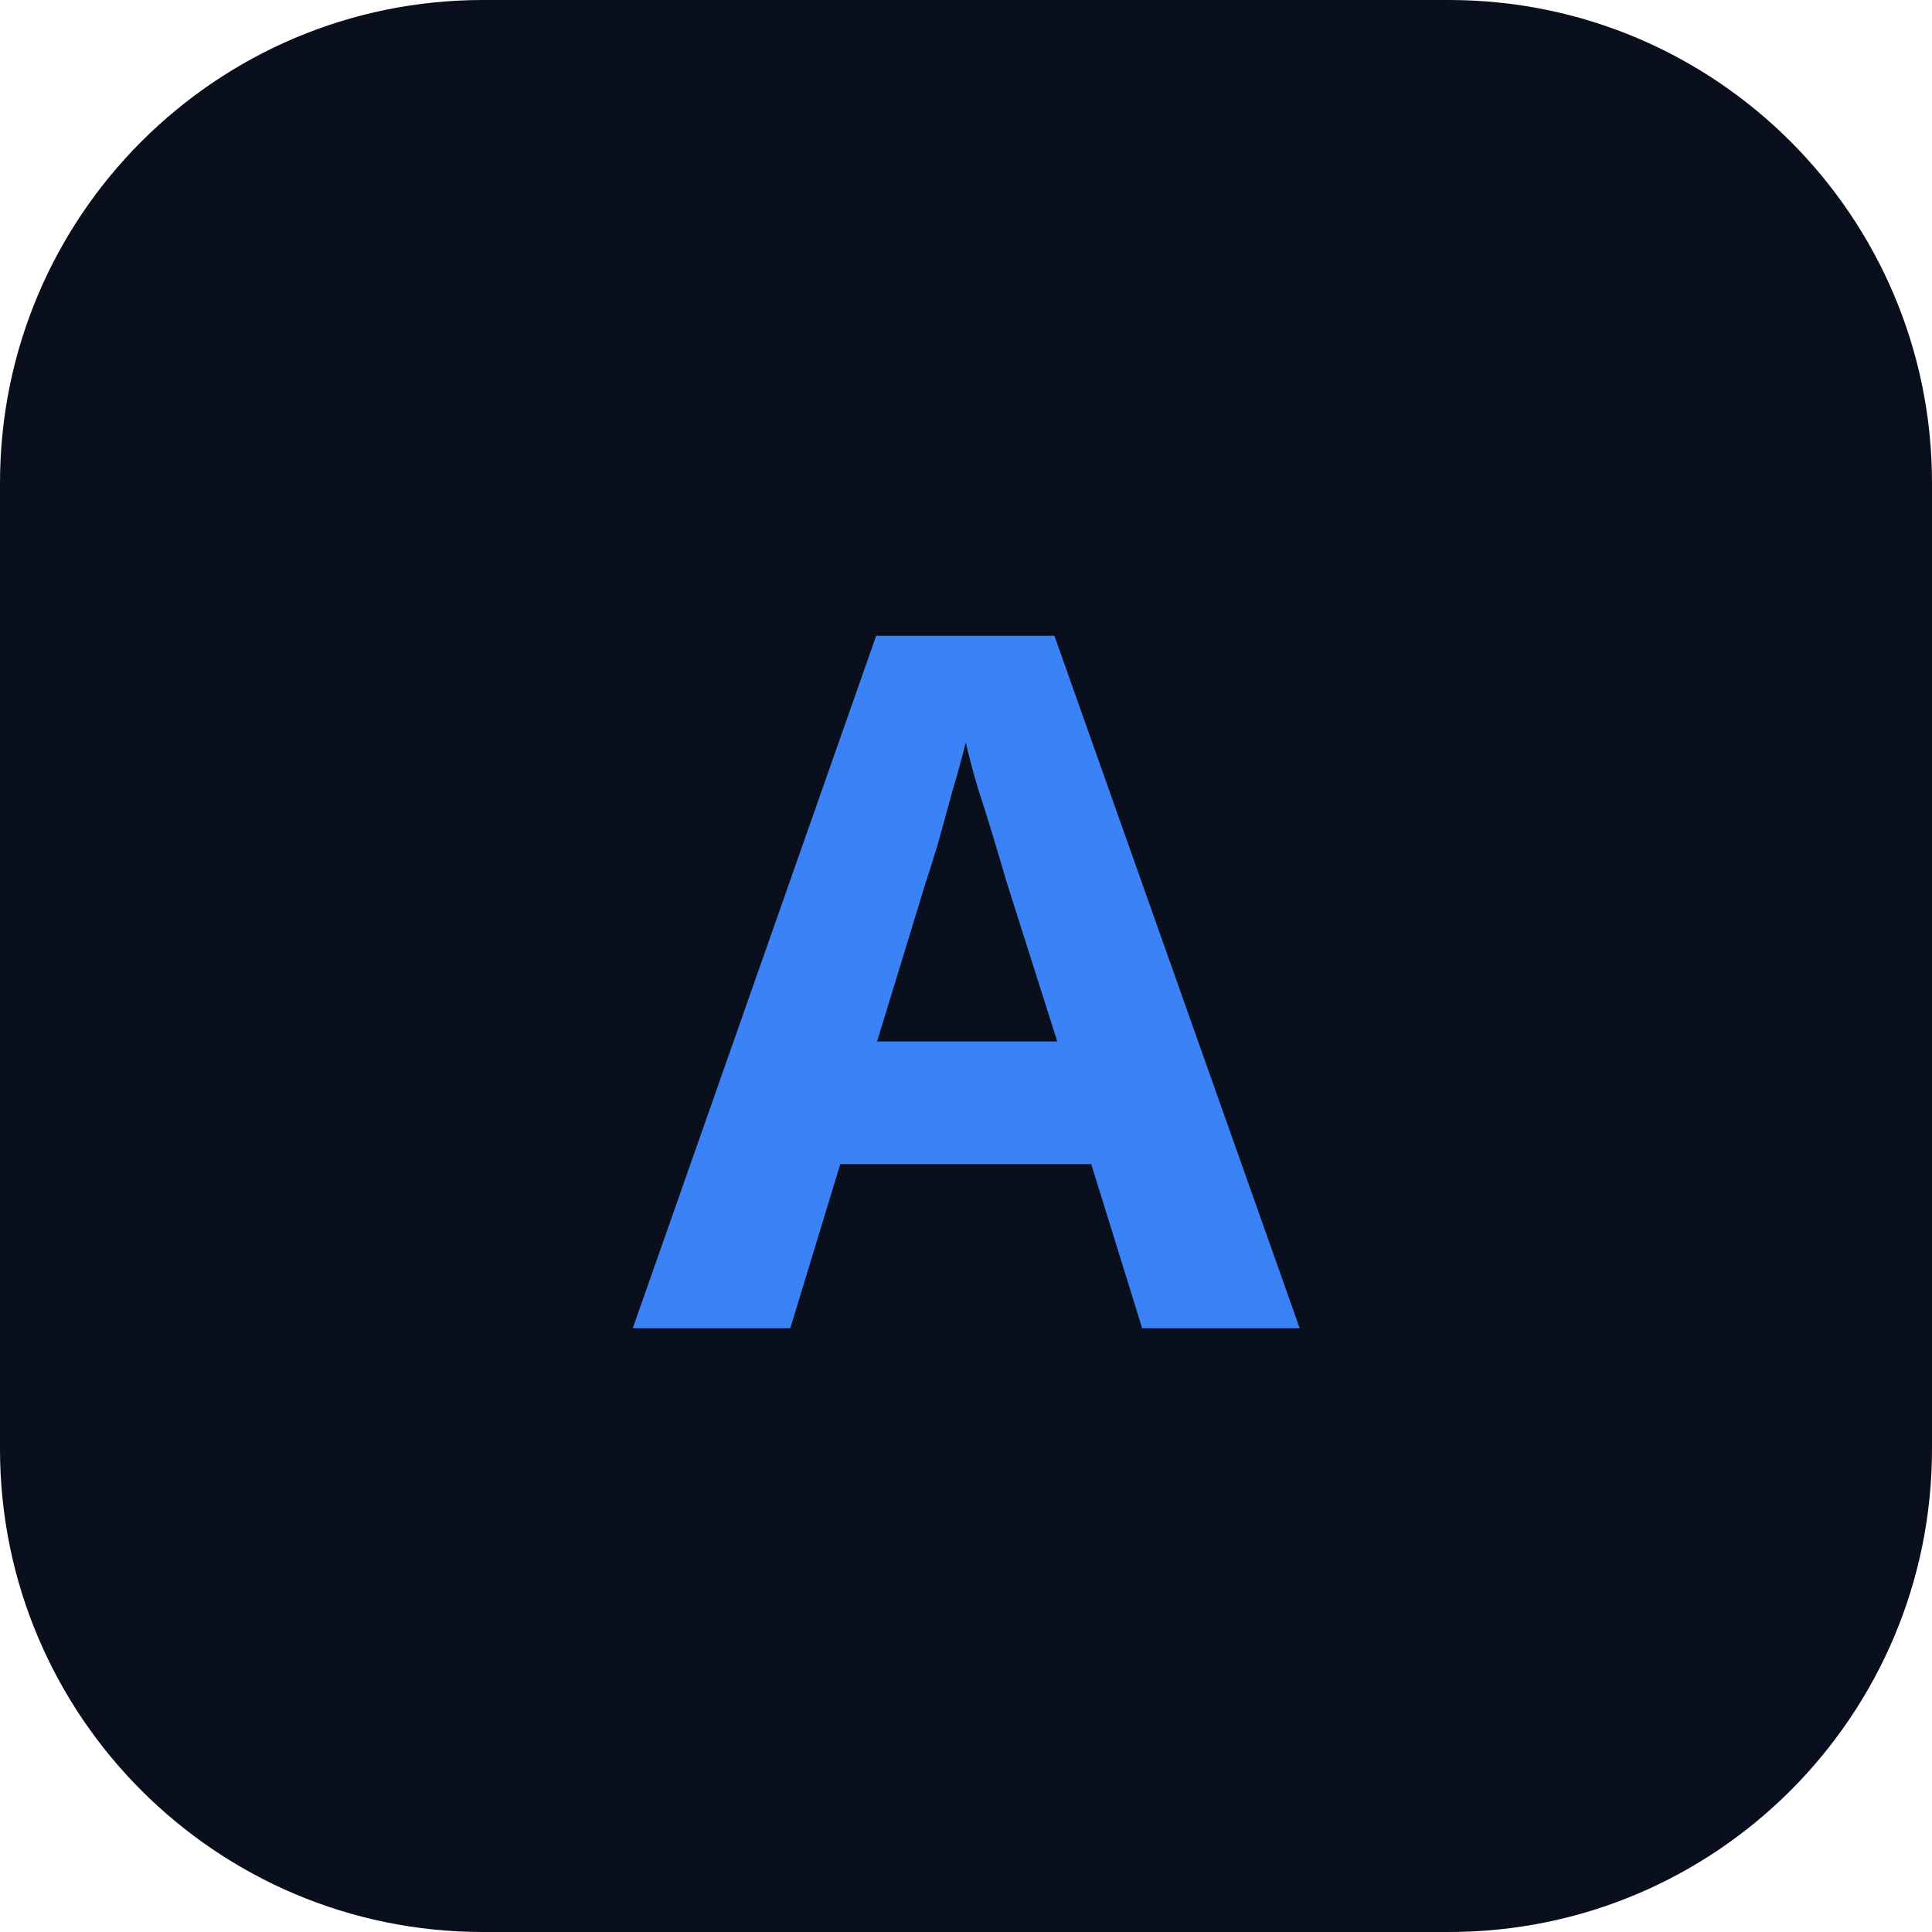
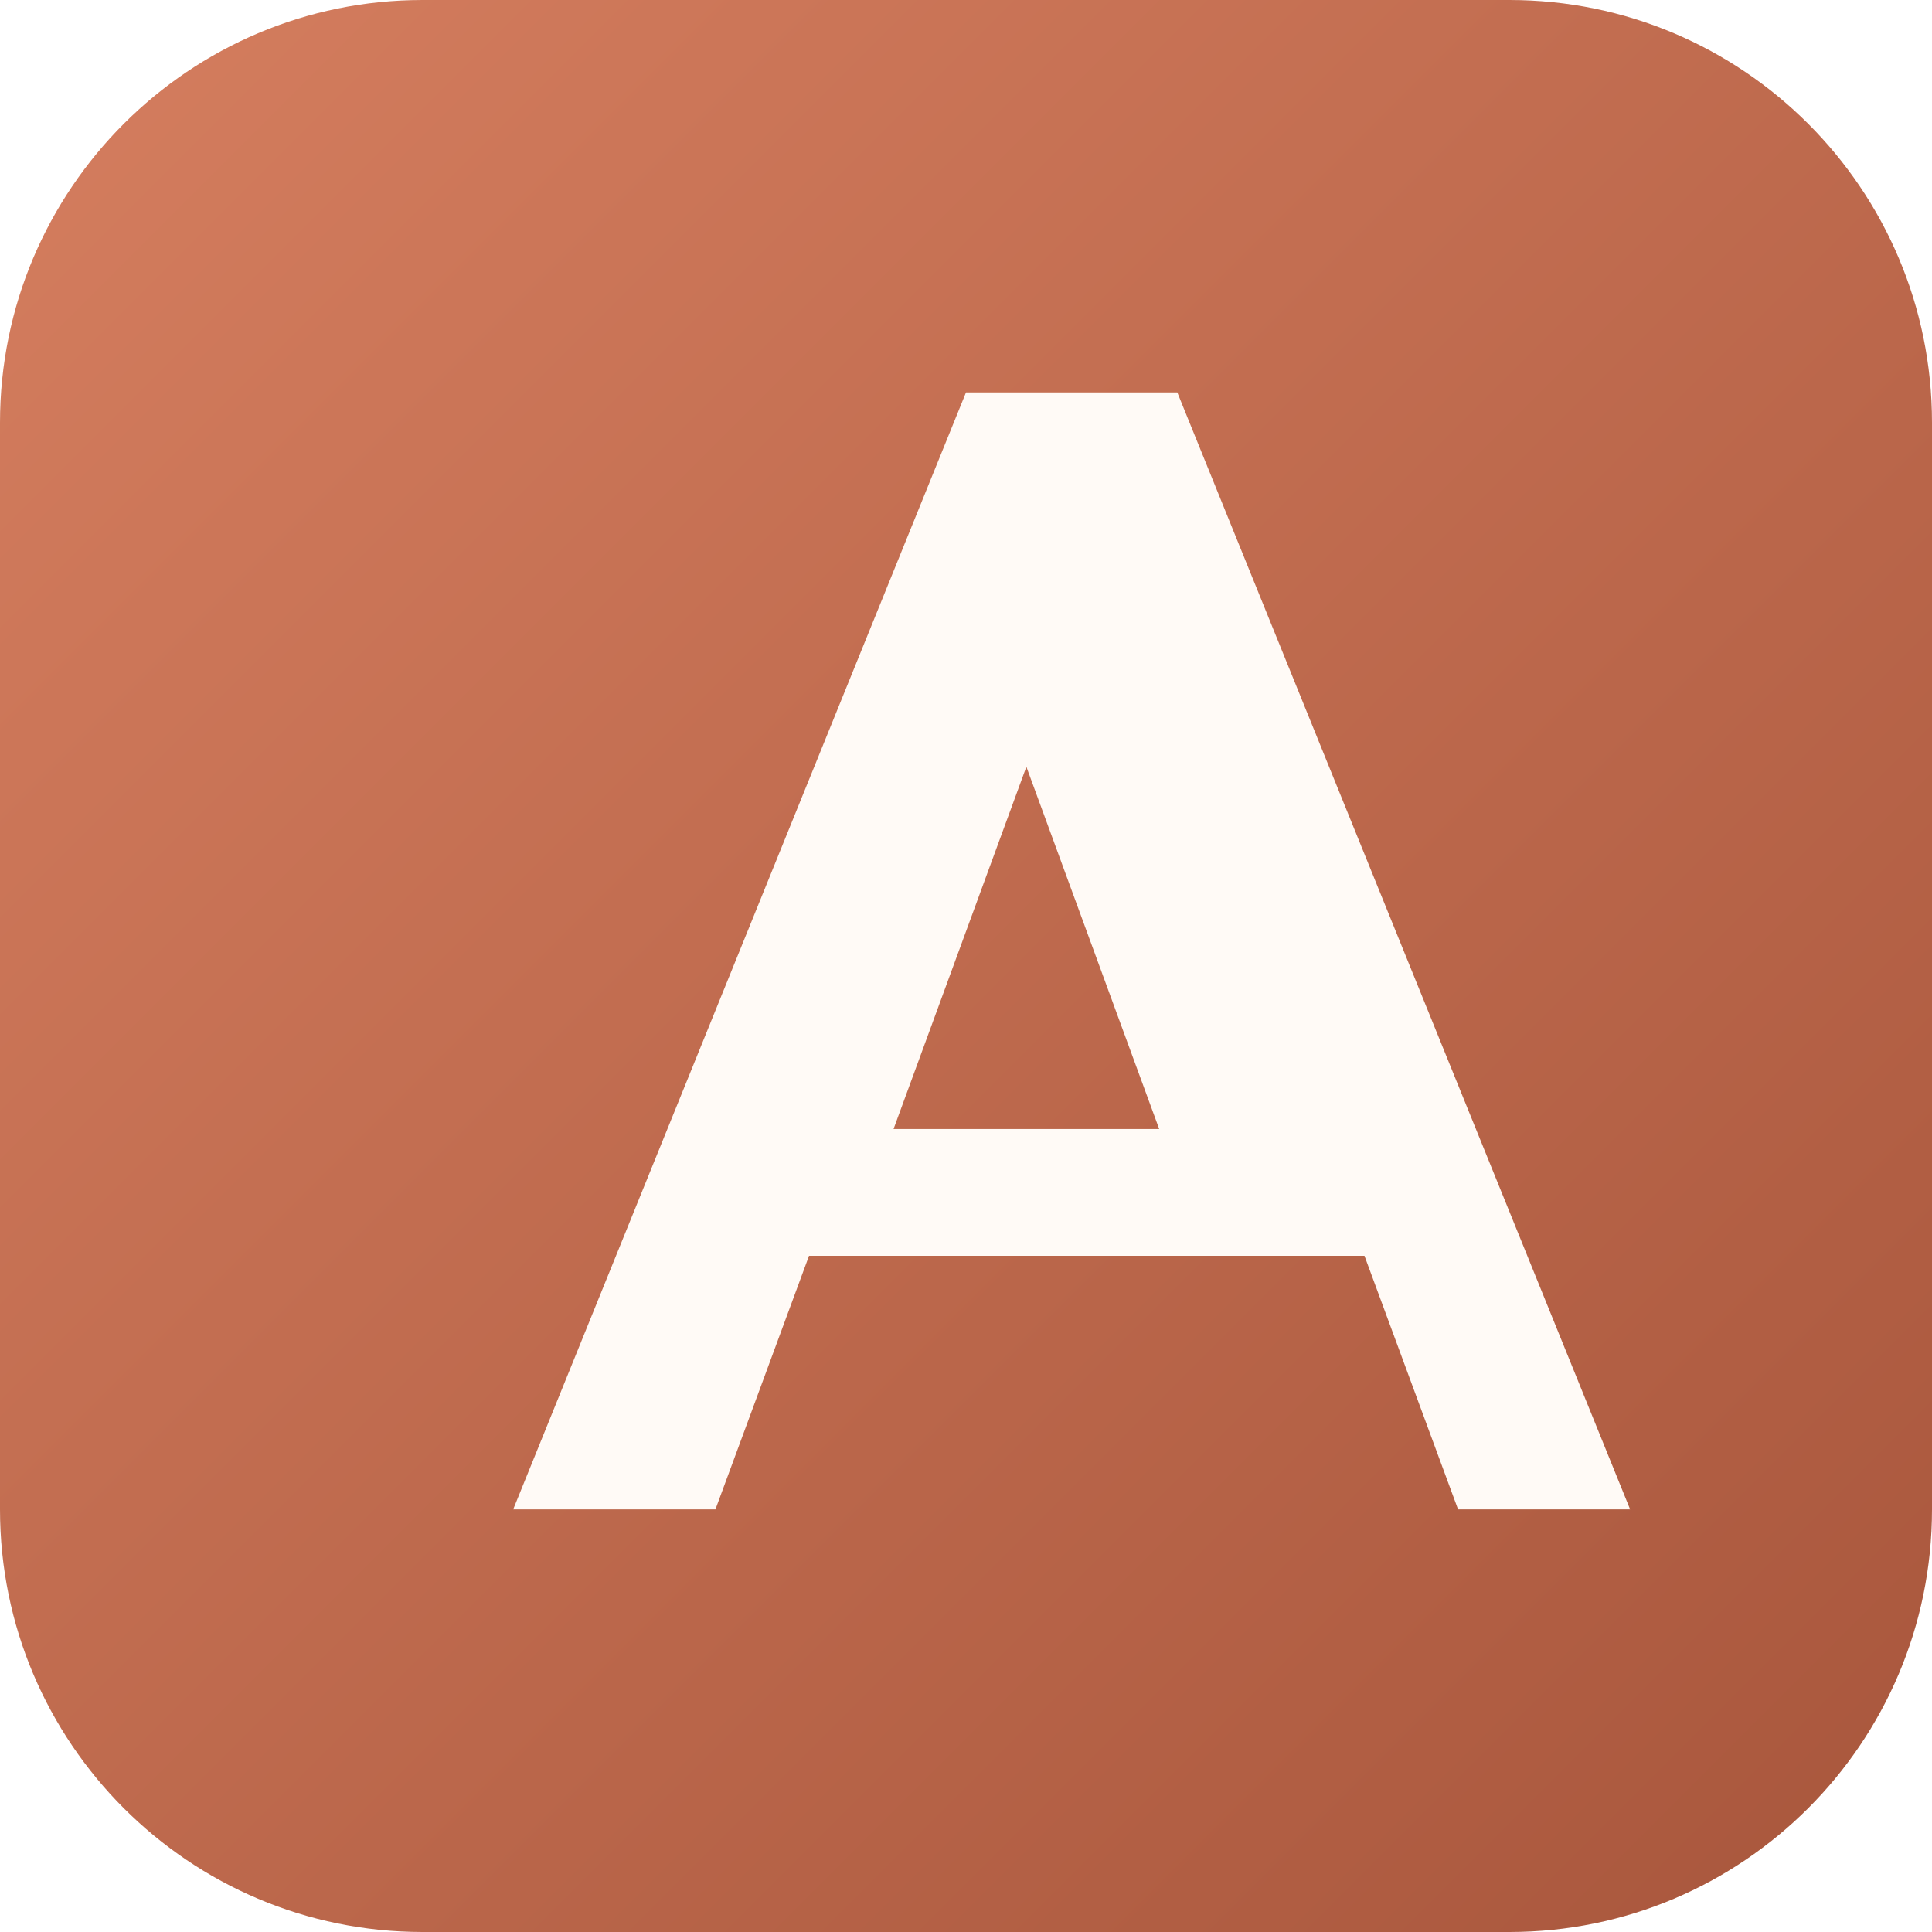
- <svg xmlns="http://www.w3.org/2000/svg" viewBox="0 0 32 32">
-   <rect width="32" height="32" rx="8" fill="#0A0F1E" />
-   <text x="16" y="22" text-anchor="middle" fill="#3B82F6" font-family="system-ui" font-size="16" font-weight="700">A</text>
+ <svg xmlns="http://www.w3.org/2000/svg" viewBox="0 0 32 32" role="img" aria-label="Atiq">
+   <defs>
+     <linearGradient id="bg" x1="0" y1="0" x2="32" y2="32" gradientUnits="userSpaceOnUse">
+       <stop offset="0%" stop-color="#d57e5f" />
+       <stop offset="100%" stop-color="#a8563c" />
+     </linearGradient>
+   </defs>
+   <rect width="32" height="32" rx="7" fill="url(#bg)" />
+   <path fill="#fffaf6" d="M16 6.5 8.5 25h3.35l1.55-4.2h9.2l1.55 4.2H27L19.5 6.5H16zm-1.2 12.2 2.2-6 2.2 6h-4.4z" />
</svg>
